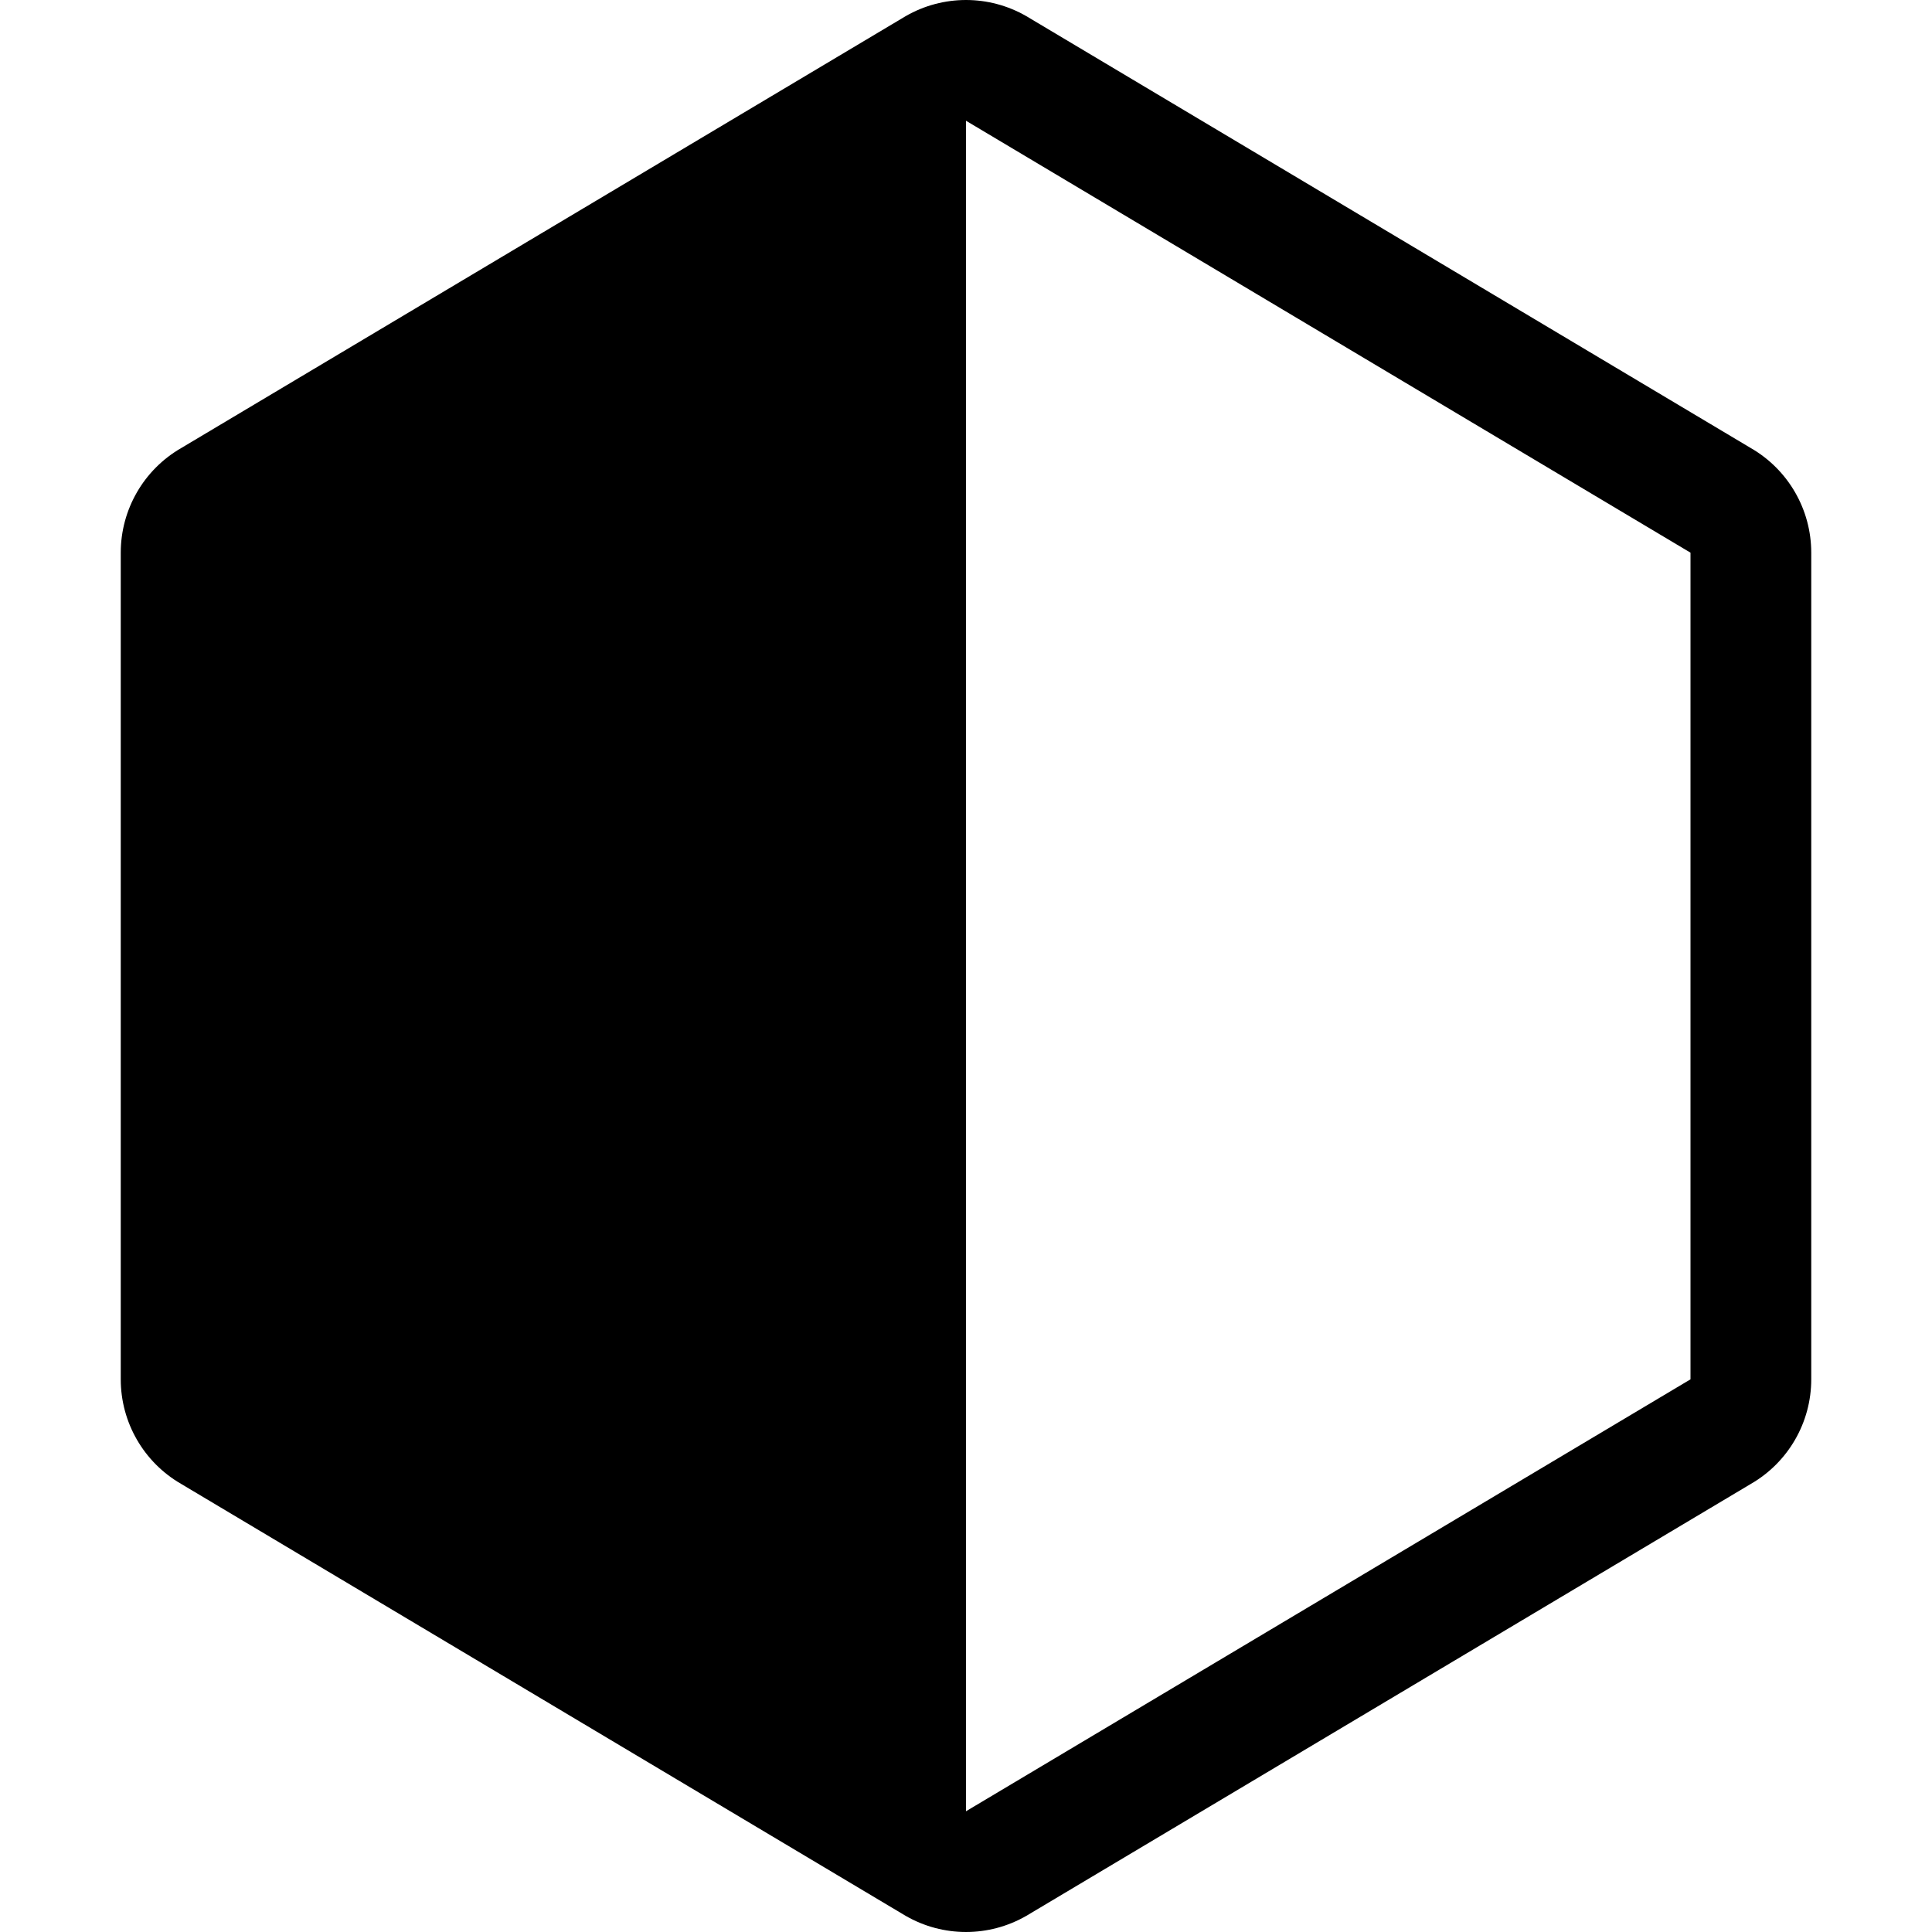
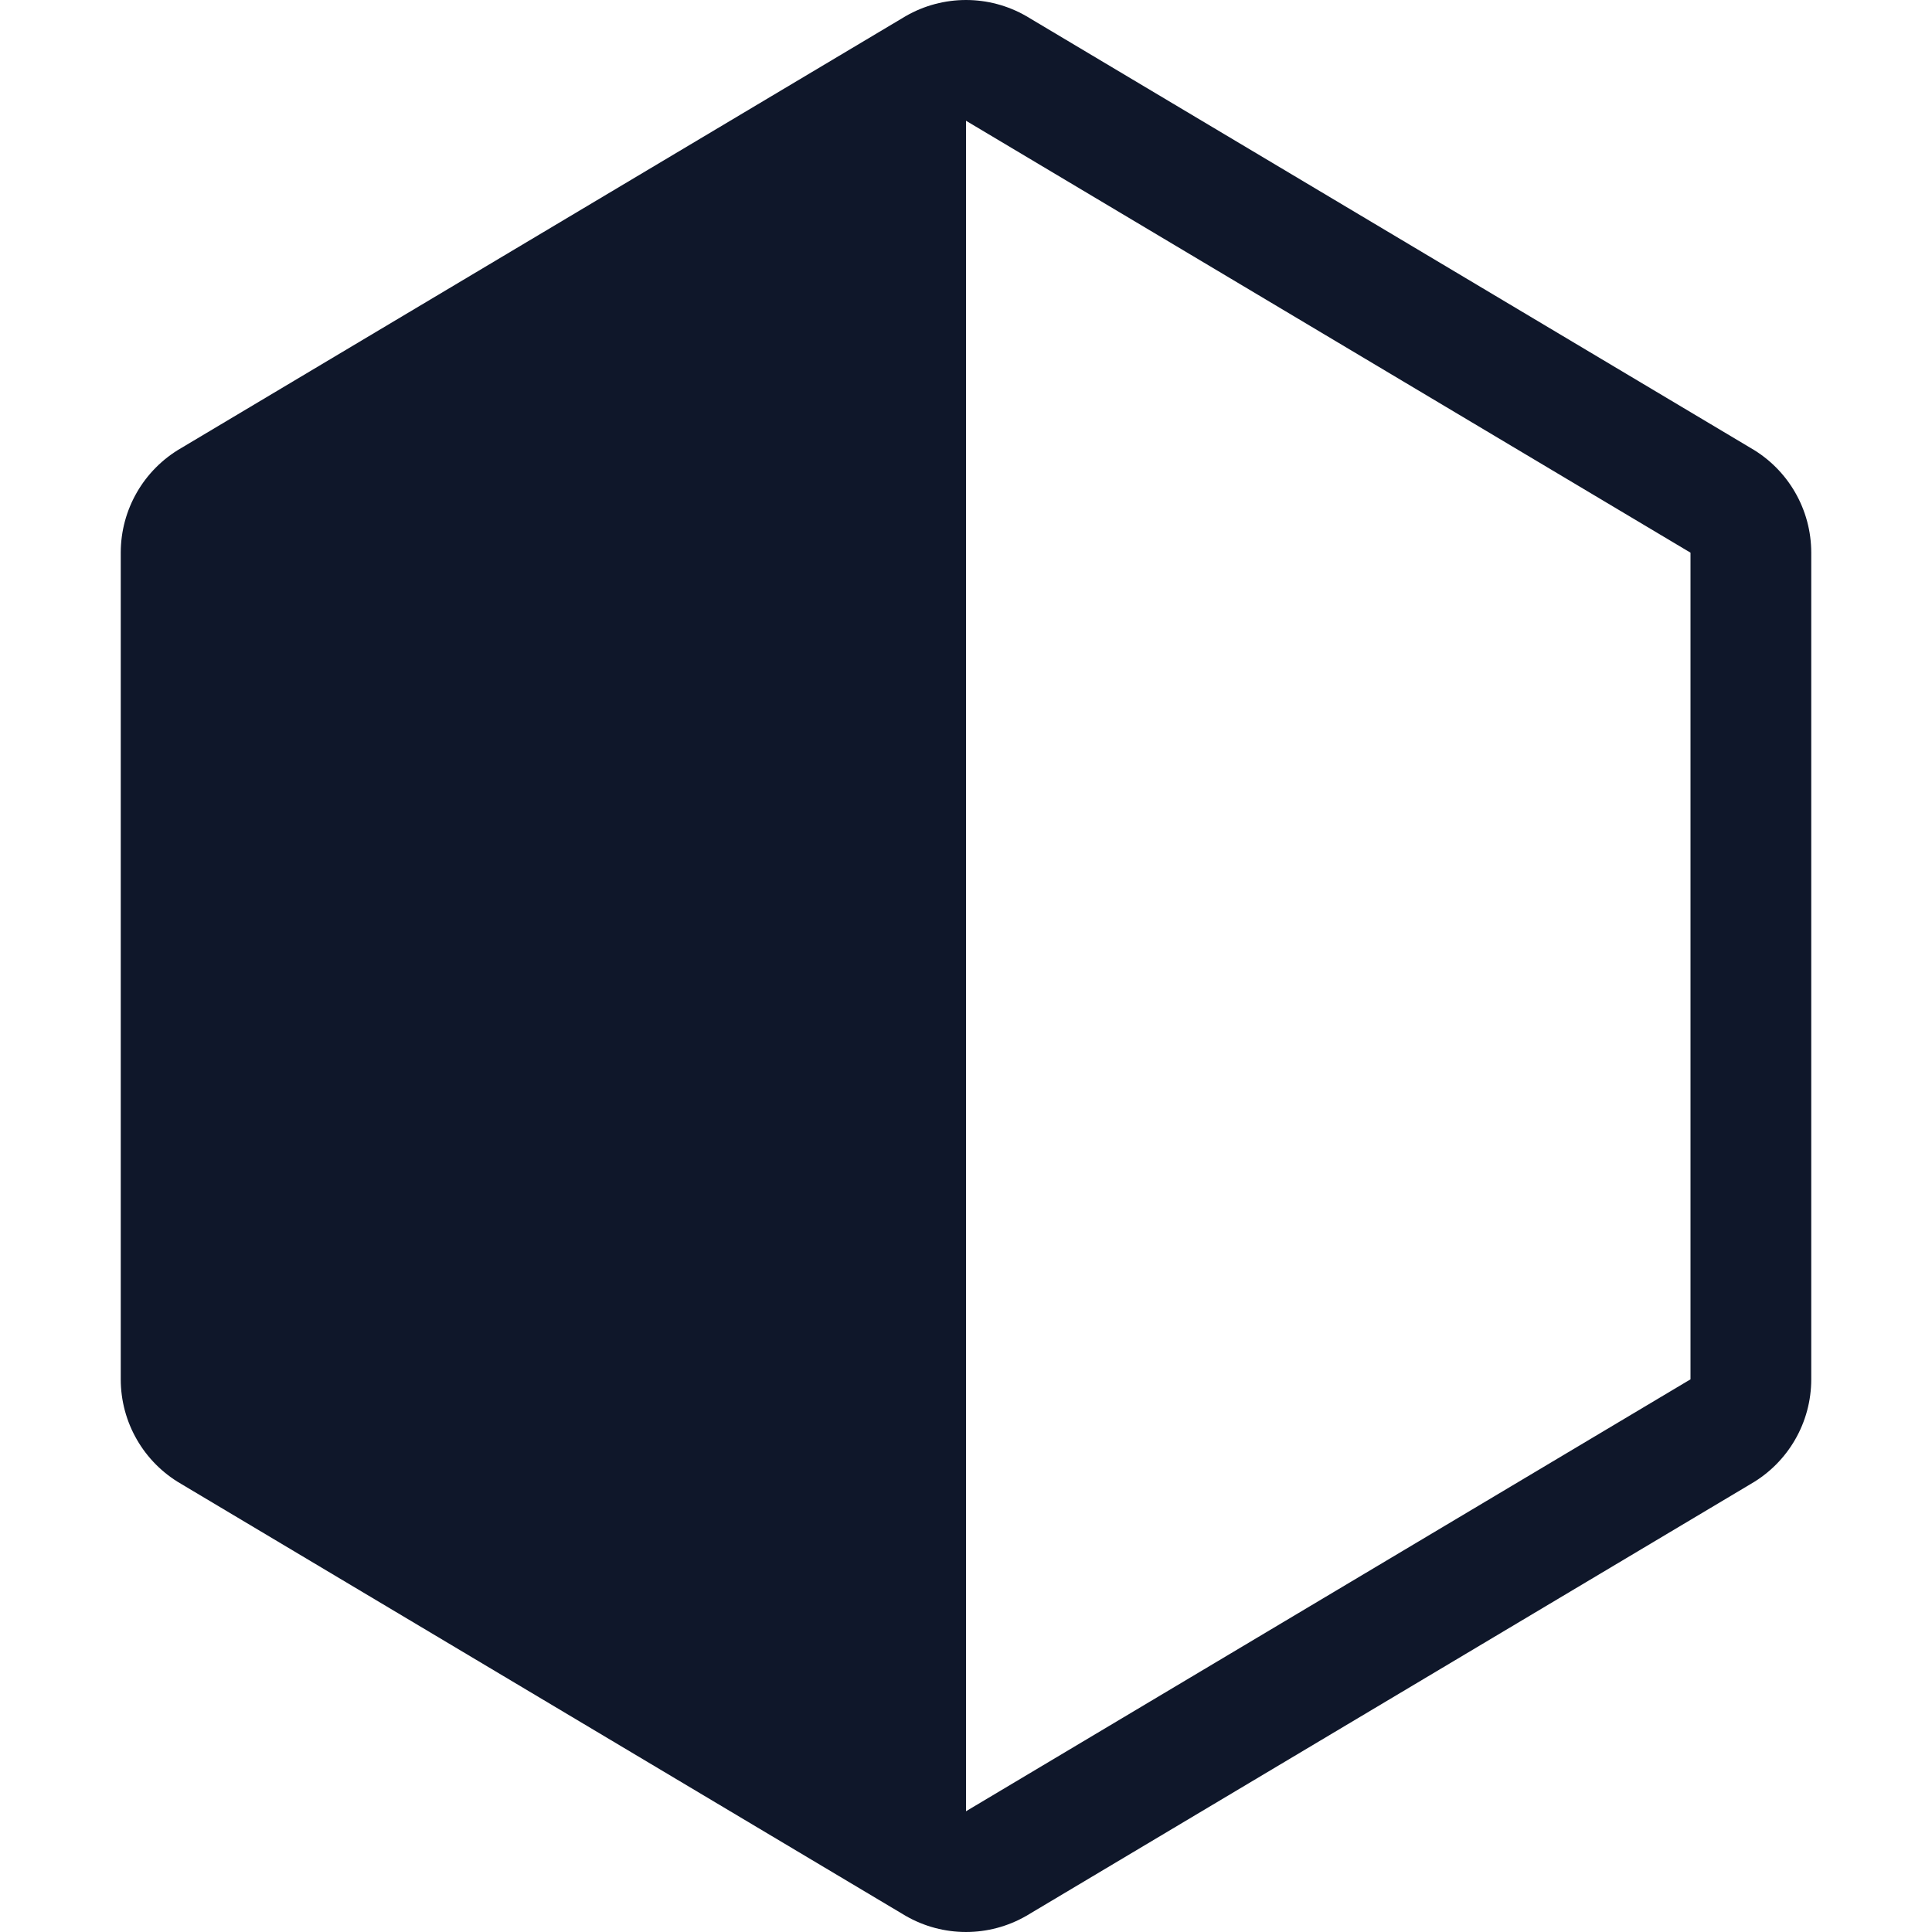
- <svg xmlns="http://www.w3.org/2000/svg" width="16" height="16" fill="currentColor" class="bi bi-hexagon-half" viewBox="0 0 16 16">
+ <svg xmlns="http://www.w3.org/2000/svg" width="16" height="16" fill="#0f172a" class="bi bi-hexagon-half" viewBox="0 0 16 16">
  <path d="M14 4.577v6.846L8 15V1l6 3.577zM8.5.134a1 1 0 0 0-1 0l-6 3.577a1 1 0 0 0-.5.866v6.846a1 1 0 0 0 .5.866l6 3.577a1 1 0 0 0 1 0l6-3.577a1 1 0 0 0 .5-.866V4.577a1 1 0 0 0-.5-.866L8.5.134z" />
</svg>
